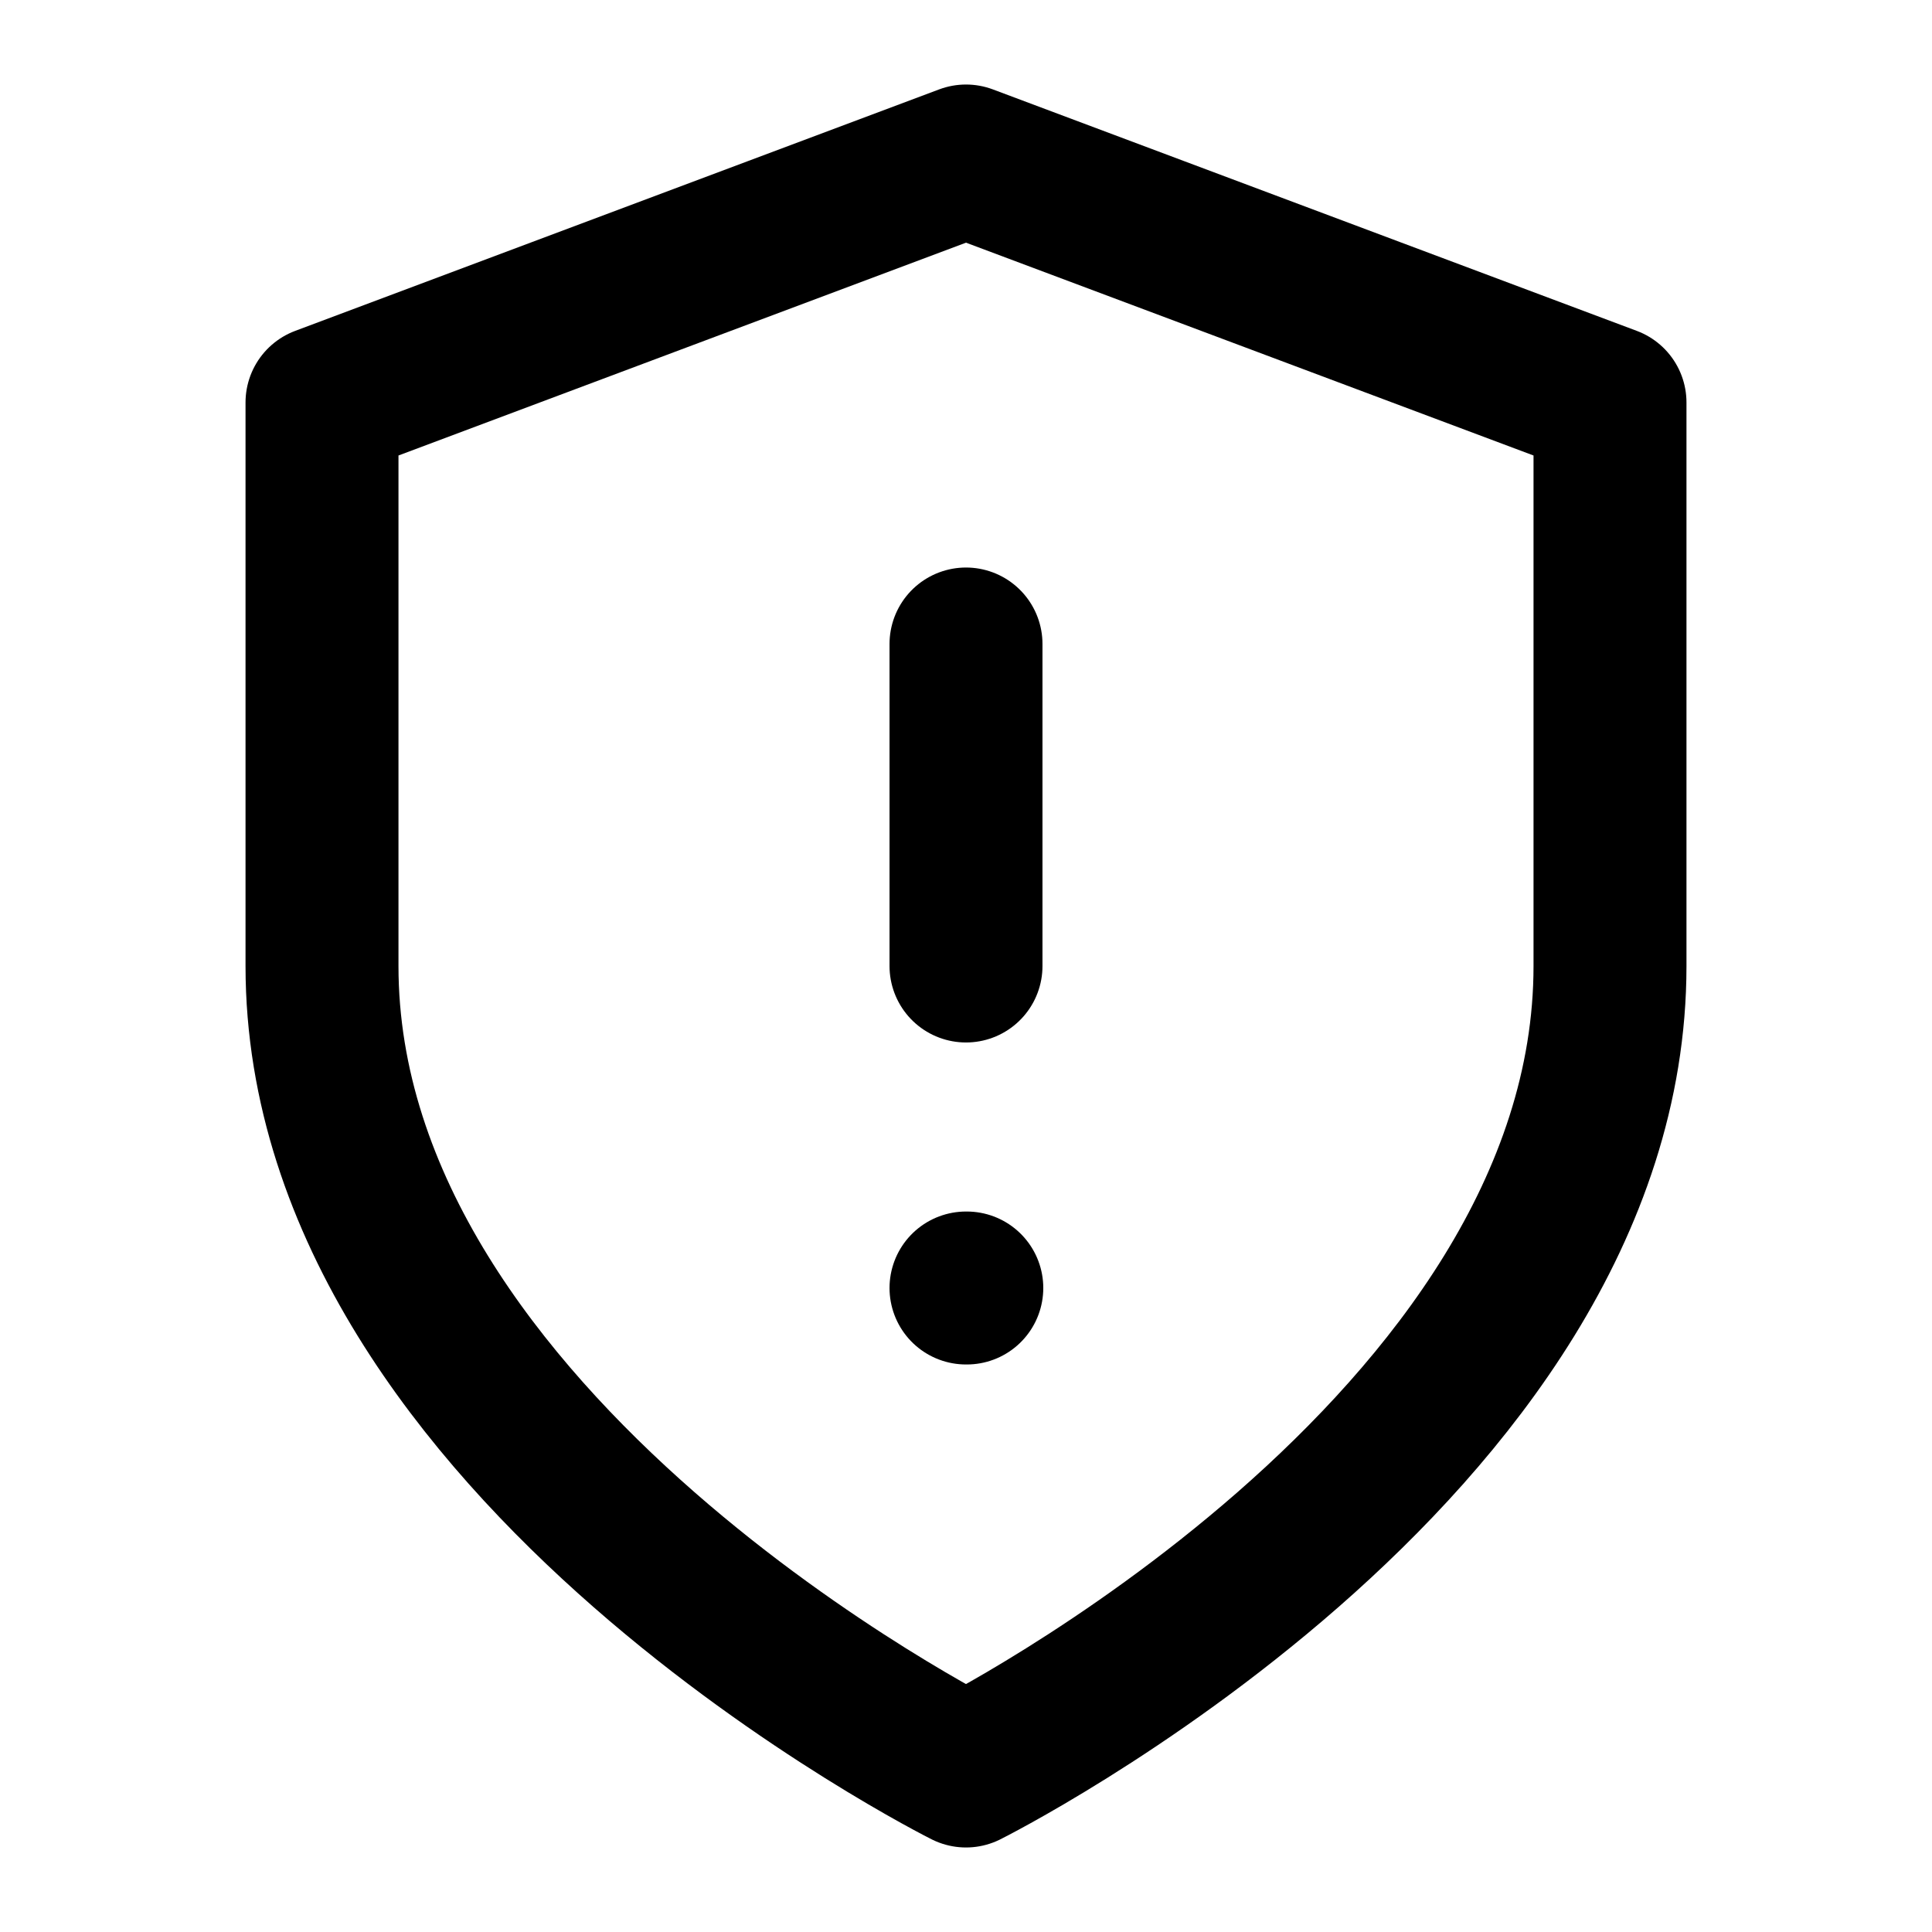
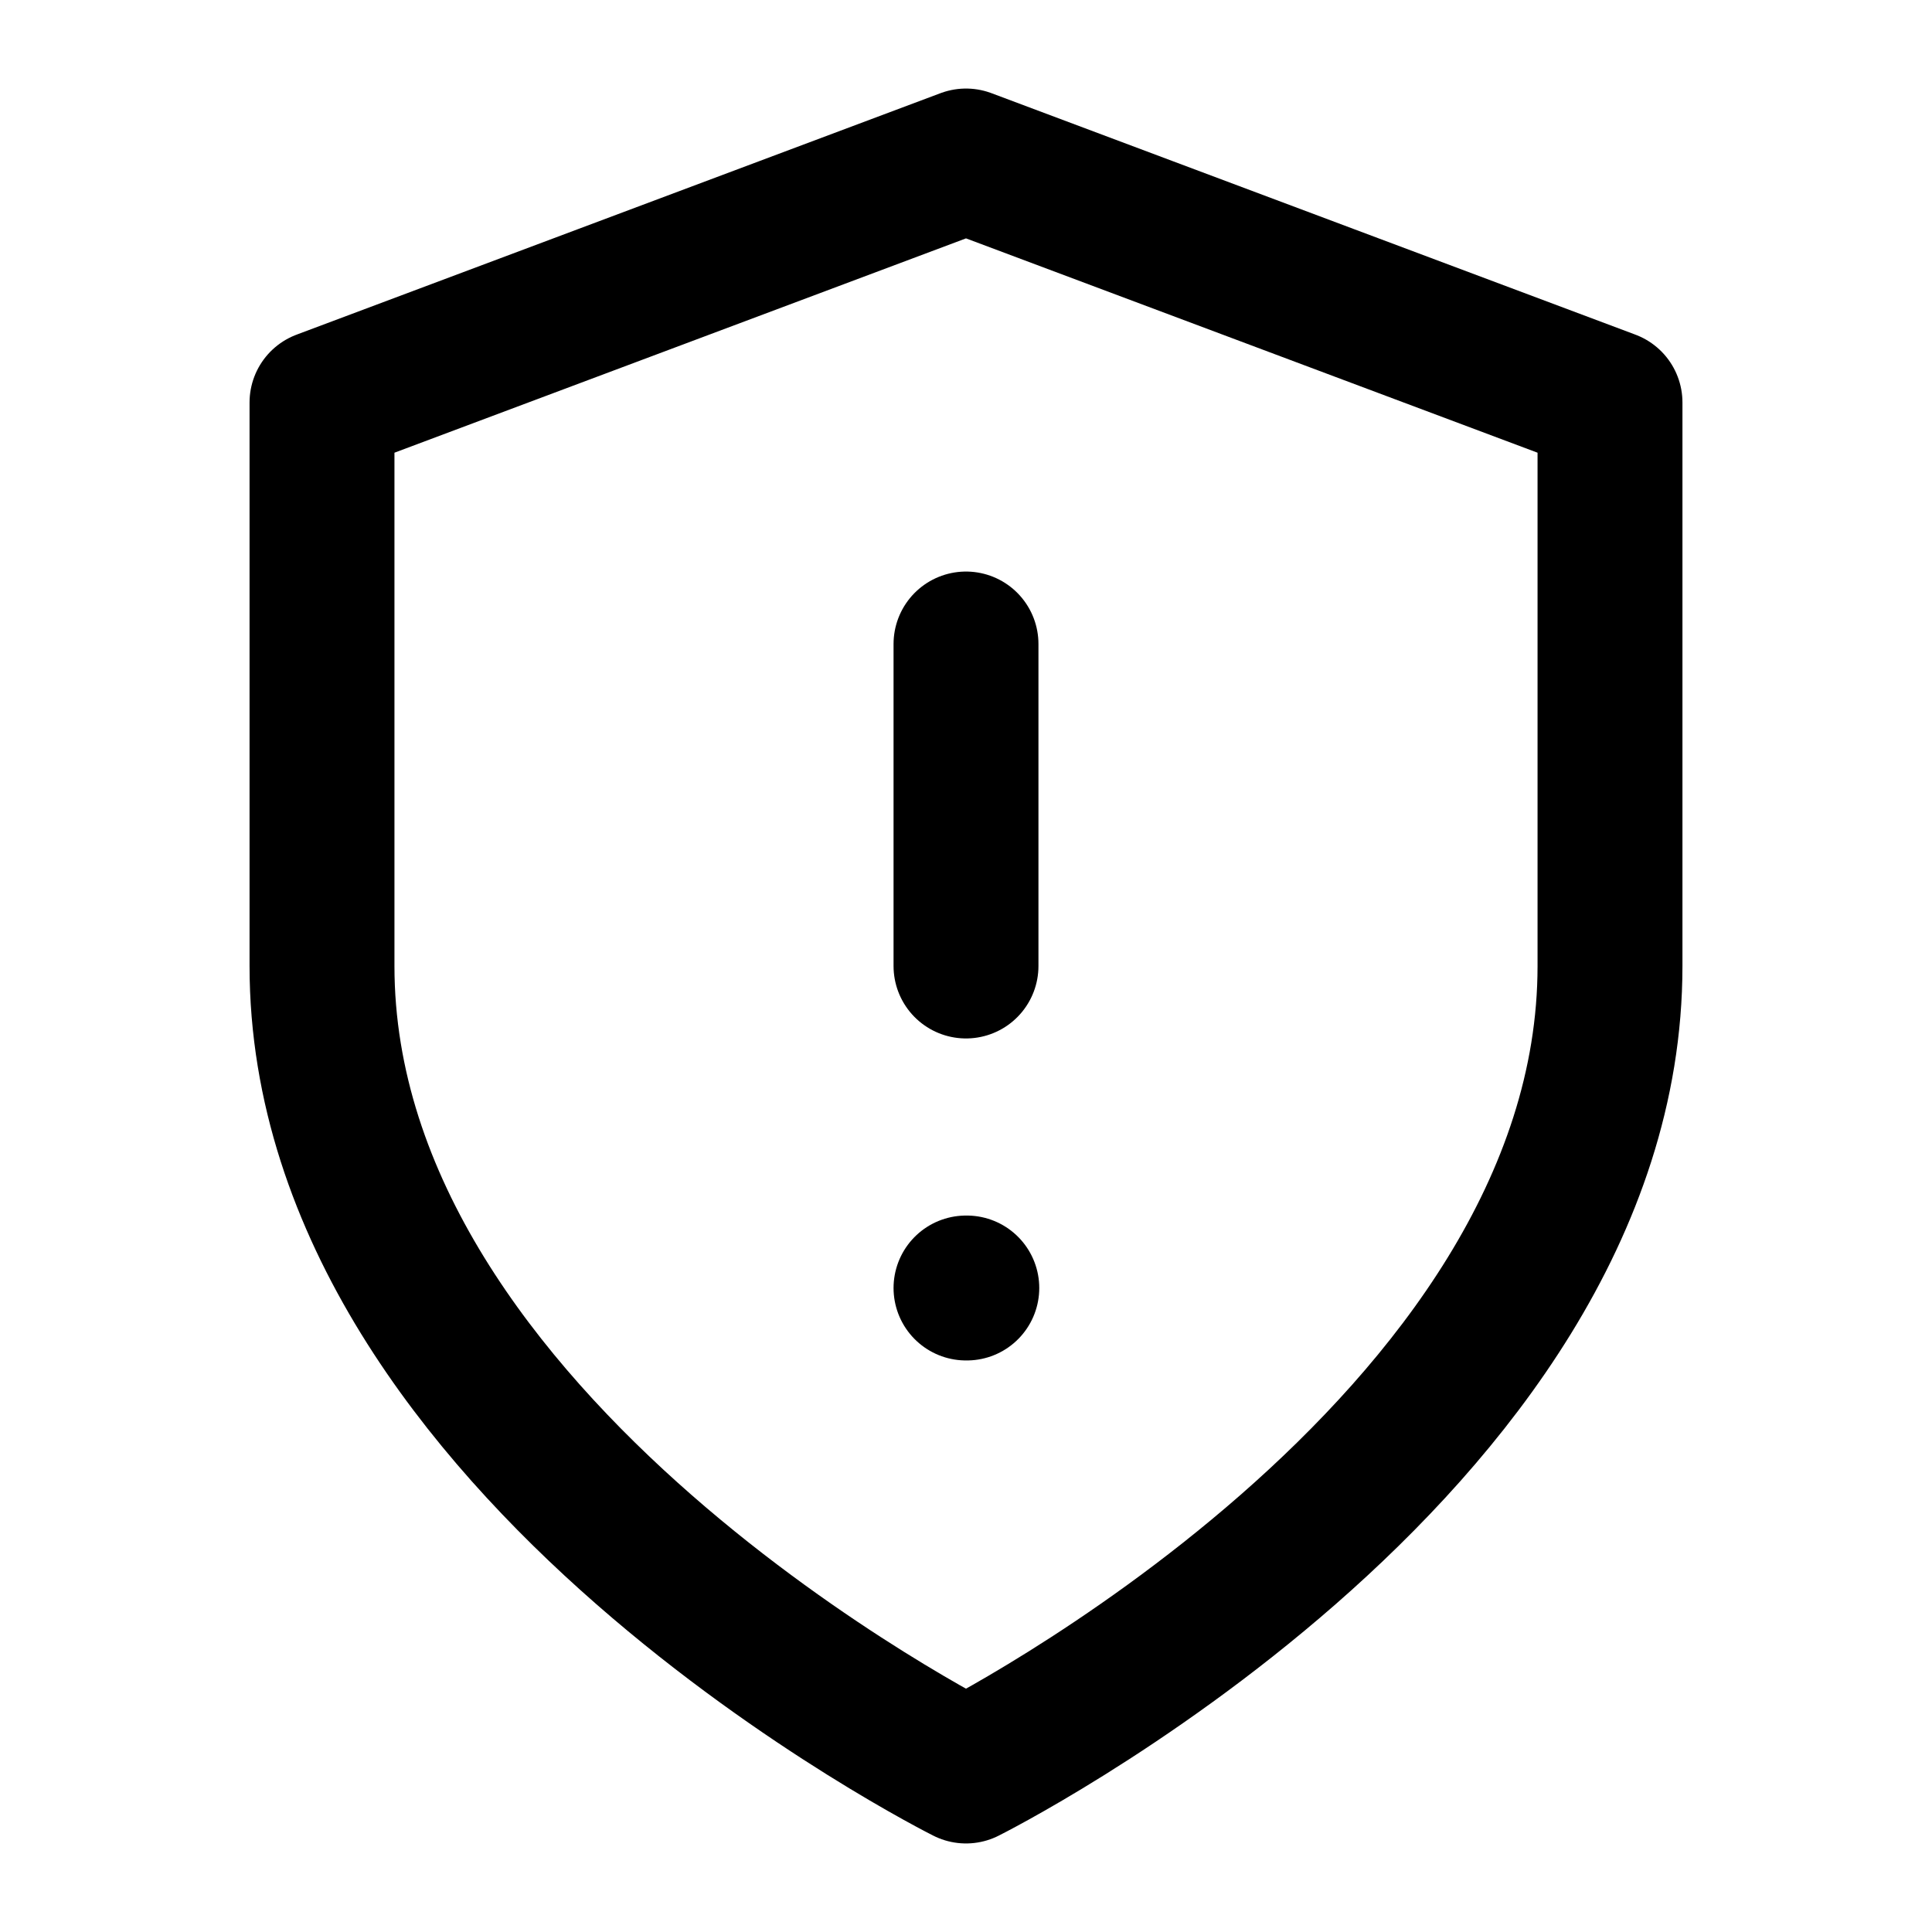
- <svg xmlns="http://www.w3.org/2000/svg" viewBox="0 0 24 24" fill="none" stroke="#000000" stroke-width="1.9" stroke-linecap="round" stroke-linejoin="round">
+ <svg xmlns="http://www.w3.org/2000/svg" viewBox="0 0 24 24" fill="none" stroke="#000000" stroke-width="1.8" stroke-linecap="round" stroke-linejoin="round">
  <path d="M12 22s8-4 8-10V5l-8-3-8 3v7c0 6 8 10 8 10" />
  <path d="M12 8v4" />
  <path d="M12 16h.01" />
</svg>
